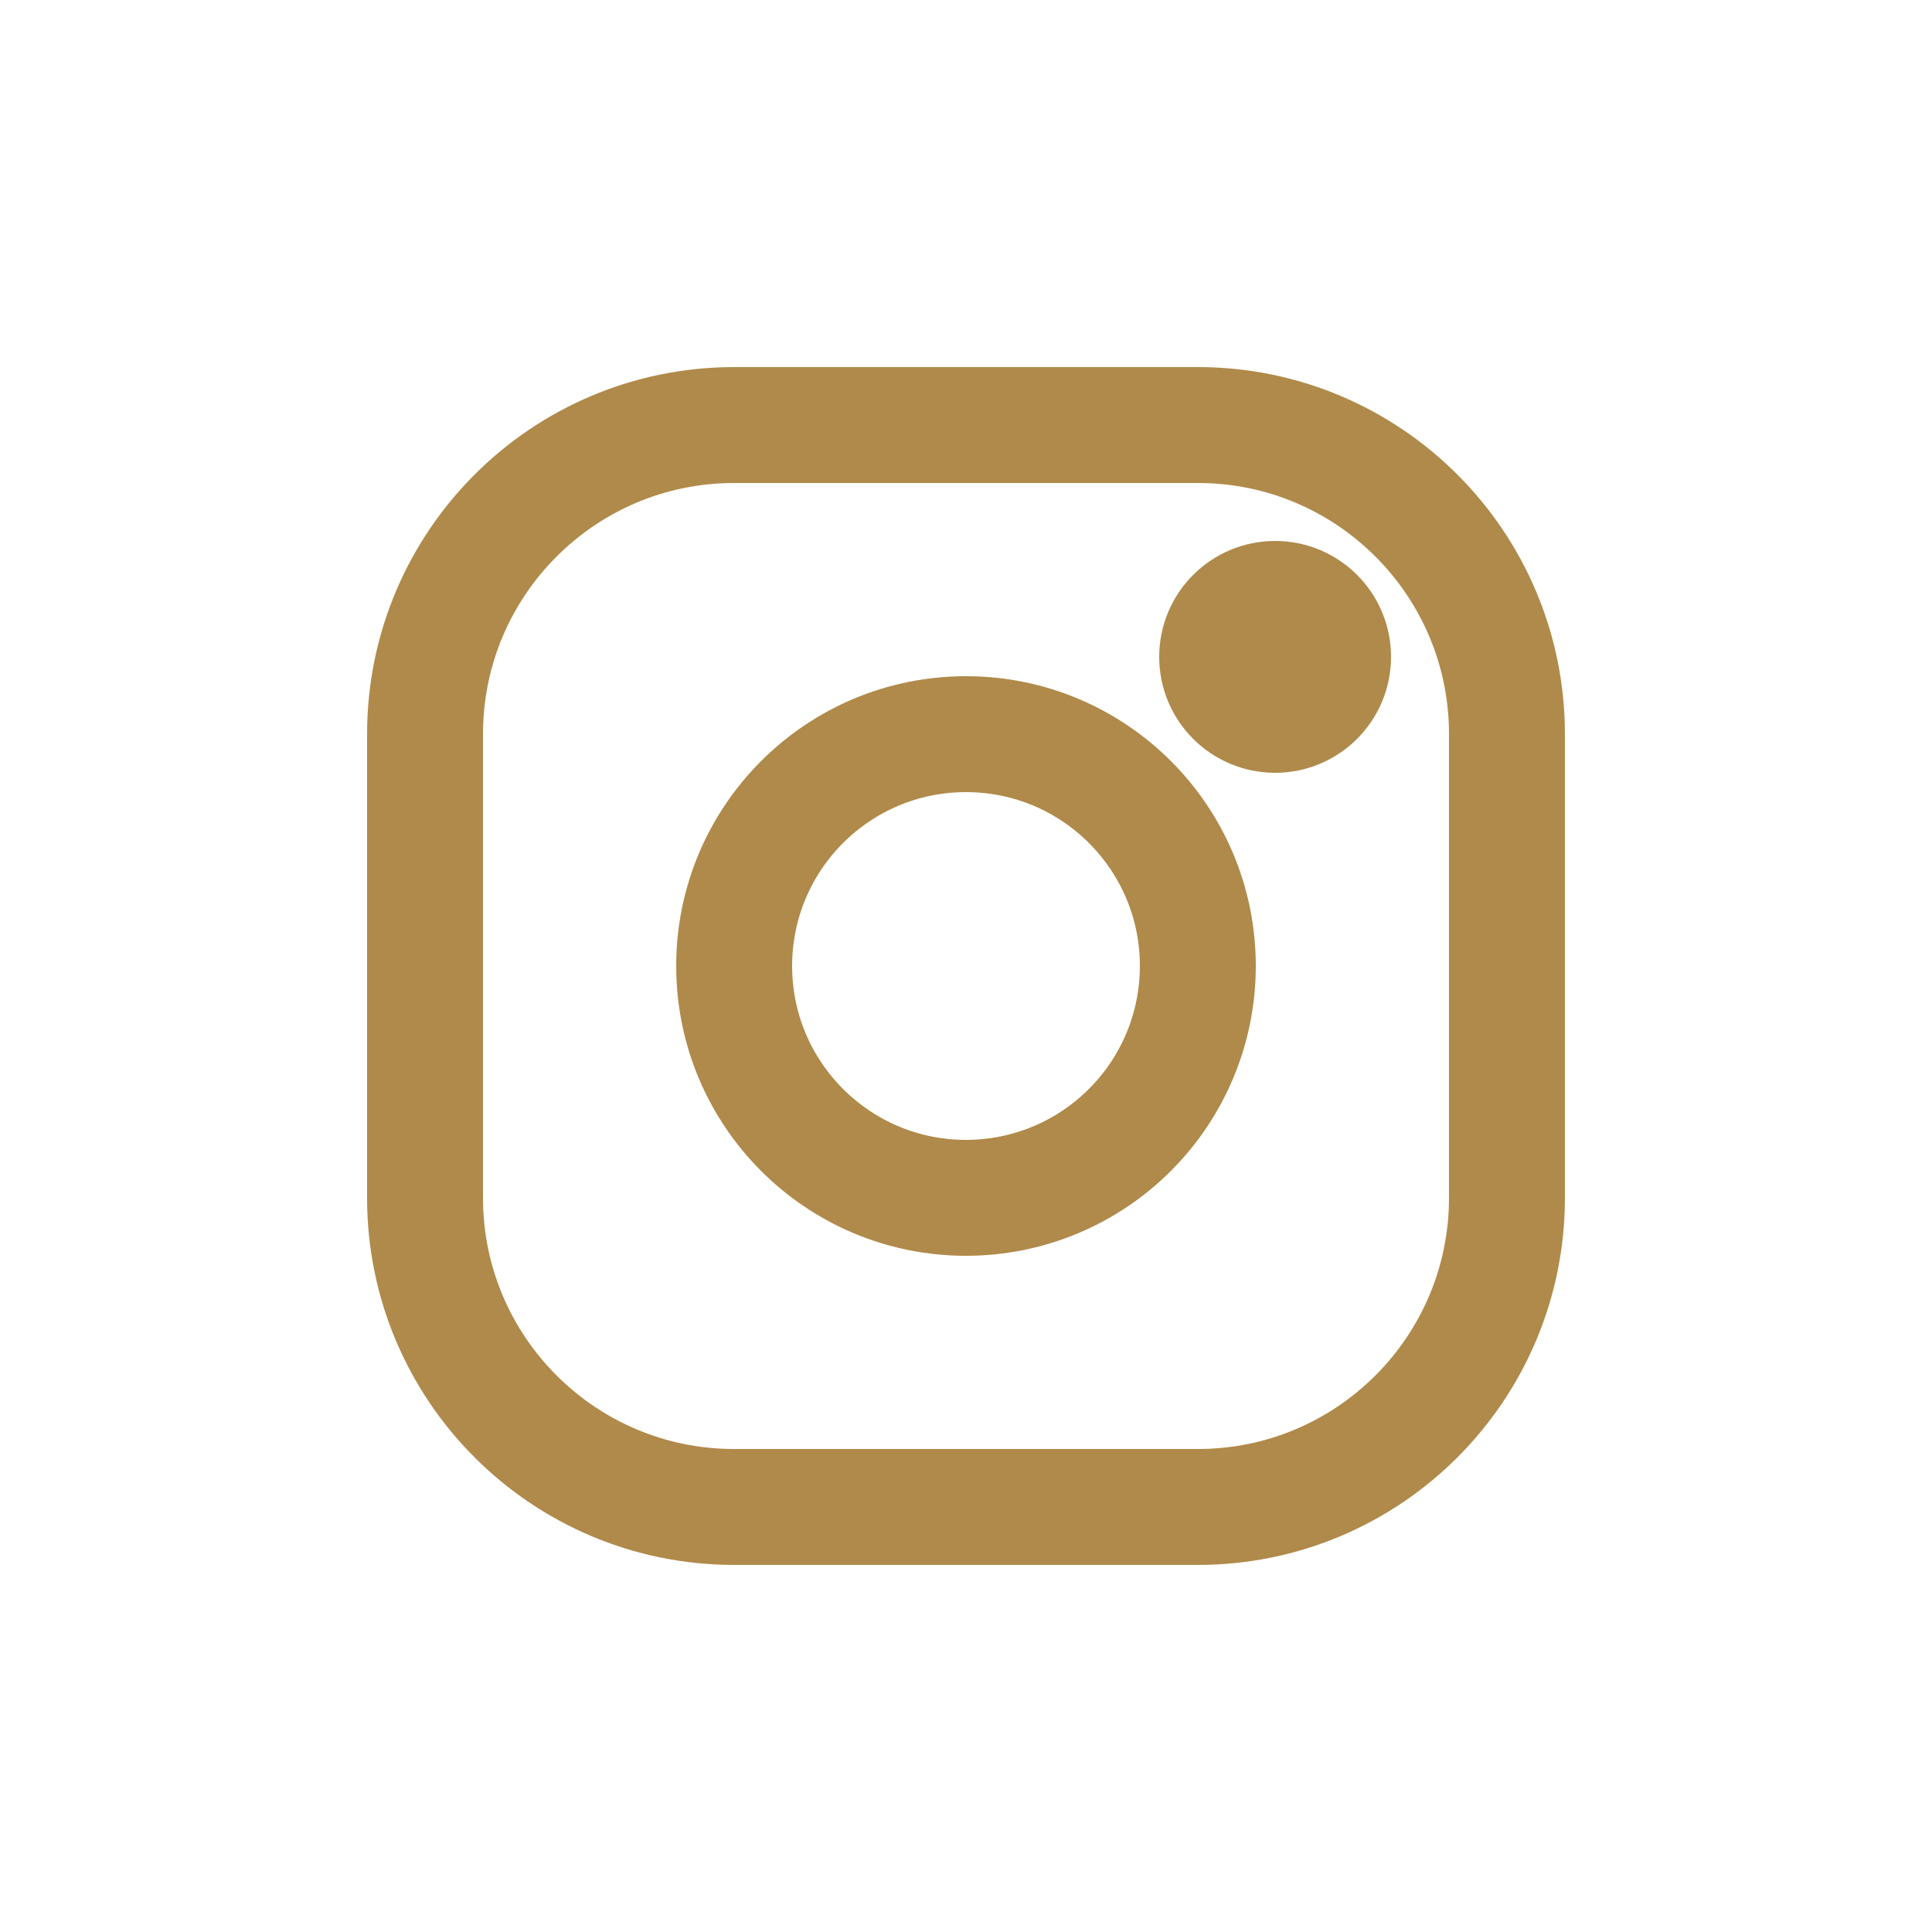
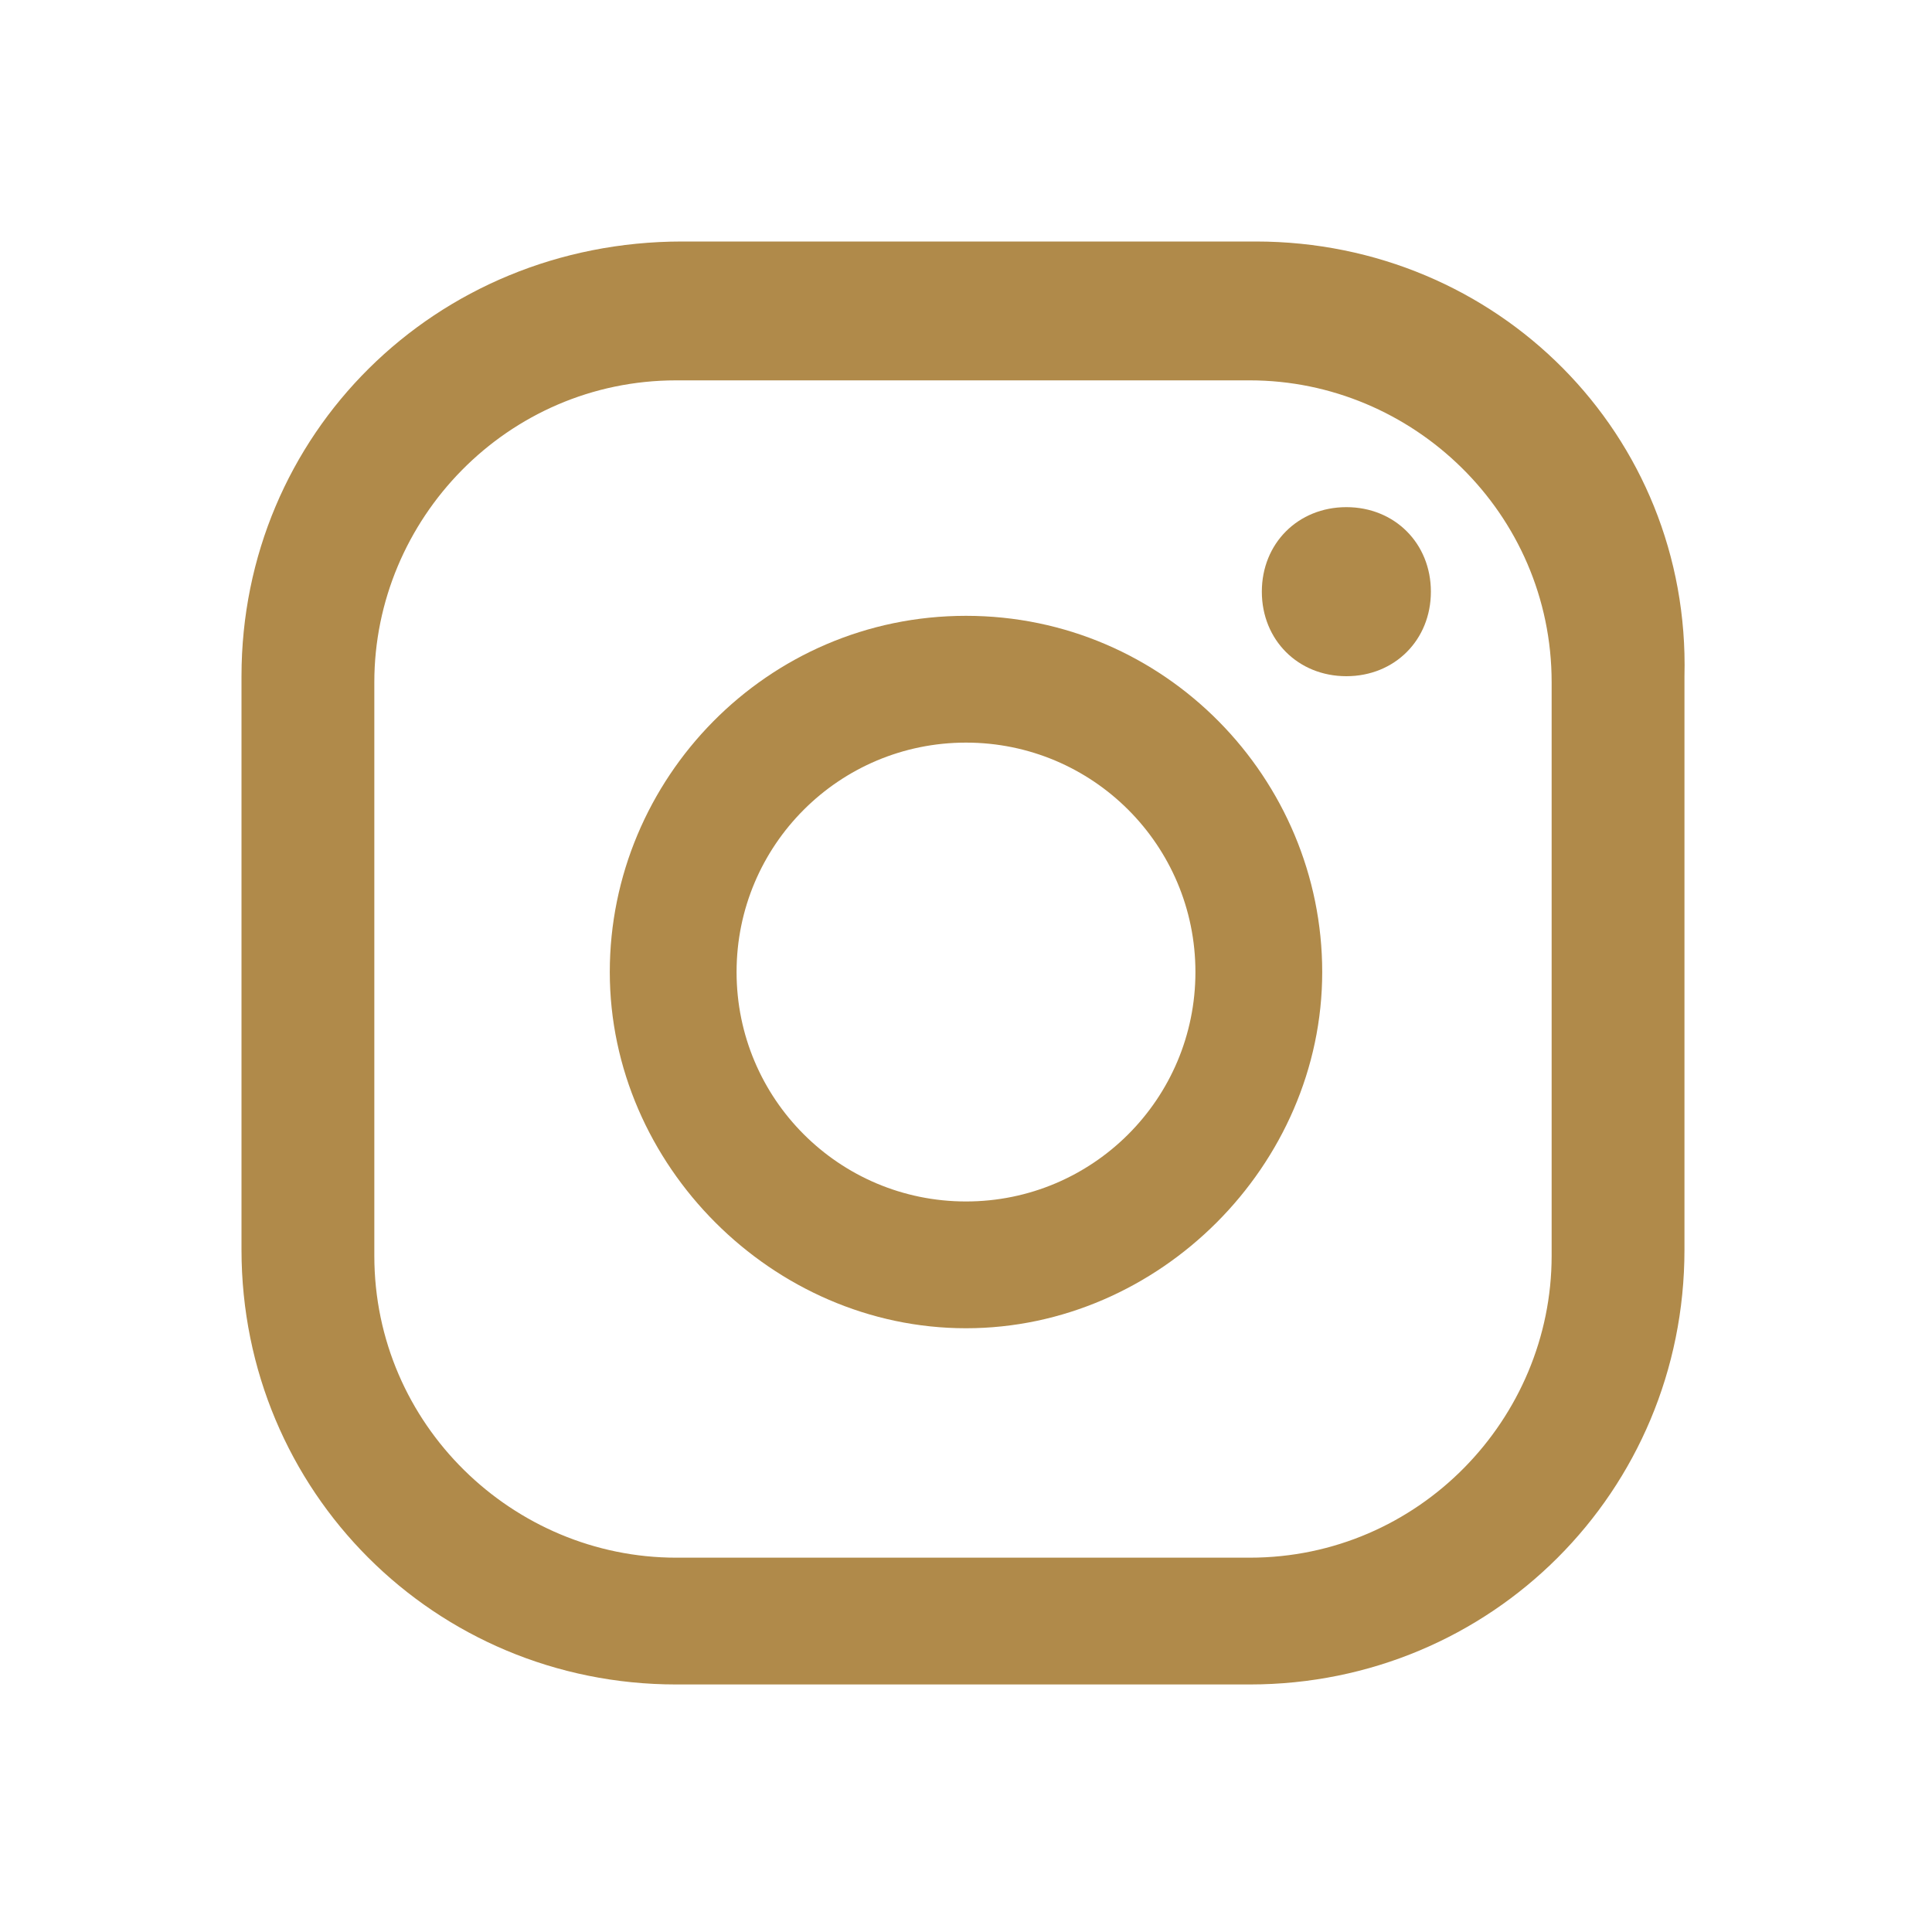
- <svg xmlns="http://www.w3.org/2000/svg" viewBox="0 -0.5 25 25" fill="none" stroke="#B08A4A">
+ <svg xmlns="http://www.w3.org/2000/svg" fill="#B08A4A" viewBox="0 0 32 32" id="Camada_1" version="1.1" xml:space="preserve">
  <g id="SVGRepo_bgCarrier" stroke-width="0" />
  <g id="SVGRepo_tracerCarrier" stroke-linecap="round" stroke-linejoin="round" />
  <g id="SVGRepo_iconCarrier">
-     <path fill-rule="evenodd" clip-rule="evenodd" d="M15.5 5H9.5C7.291 5 5.5 6.791 5.5 9V15C5.5 17.209 7.291 19 9.5 19H15.5C17.709 19 19.5 17.209 19.5 15V9C19.5 6.791 17.709 5 15.5 5Z" stroke="#B08A4A" stroke-width="1.5" stroke-linecap="round" stroke-linejoin="round" />
-     <path fill-rule="evenodd" clip-rule="evenodd" d="M12.5 15C10.843 15 9.5 13.657 9.5 12C9.5 10.343 10.843 9 12.5 9C14.157 9 15.5 10.343 15.5 12C15.5 12.796 15.184 13.559 14.621 14.121C14.059 14.684 13.296 15 12.5 15Z" stroke="#B08A4A" stroke-width="1.5" stroke-linecap="round" stroke-linejoin="round" />
-     <rect x="15.5" y="9" width="2" height="2" rx="1" transform="rotate(-90 15.5 9)" fill="#B08A4A" />
-     <rect x="16" y="8.5" width="1" height="1" rx="0.5" transform="rotate(-90 16 8.5)" stroke="#B08A4A" stroke-linecap="round" />
+     <g>
+       <path d="M22.3,8.4c-0.8,0-1.4,0.6-1.4,1.4c0,0.8,0.6,1.4,1.4,1.4c0.8,0,1.4-0.6,1.4-1.4C23.7,9,23.1,8.4,22.3,8.4z" />
+       <path d="M16,10.2c-3.3,0-5.9,2.7-5.9,5.9s2.7,5.9,5.9,5.9s5.9-2.7,5.9-5.9S19.3,10.2,16,10.2z M16,19.9c-2.1,0-3.8-1.7-3.8-3.8 c0-2.1,1.7-3.8,3.8-3.8c2.1,0,3.8,1.7,3.8,3.8C19.8,18.2,18.1,19.9,16,19.9z" />
+       <path d="M20.8,4h-9.5C7.2,4,4,7.2,4,11.2v9.5c0,4,3.2,7.2,7.2,7.2h9.5c4,0,7.2-3.2,7.2-7.2v-9.5C28,7.2,24.8,4,20.8,4z M25.7,20.8 c0,2.7-2.2,5-5,5h-9.5c-2.7,0-5-2.2-5-5v-9.5c0-2.7,2.2-5,5-5h9.5c2.7,0,5,2.2,5,5V20.8z" />
+     </g>
  </g>
</svg>
